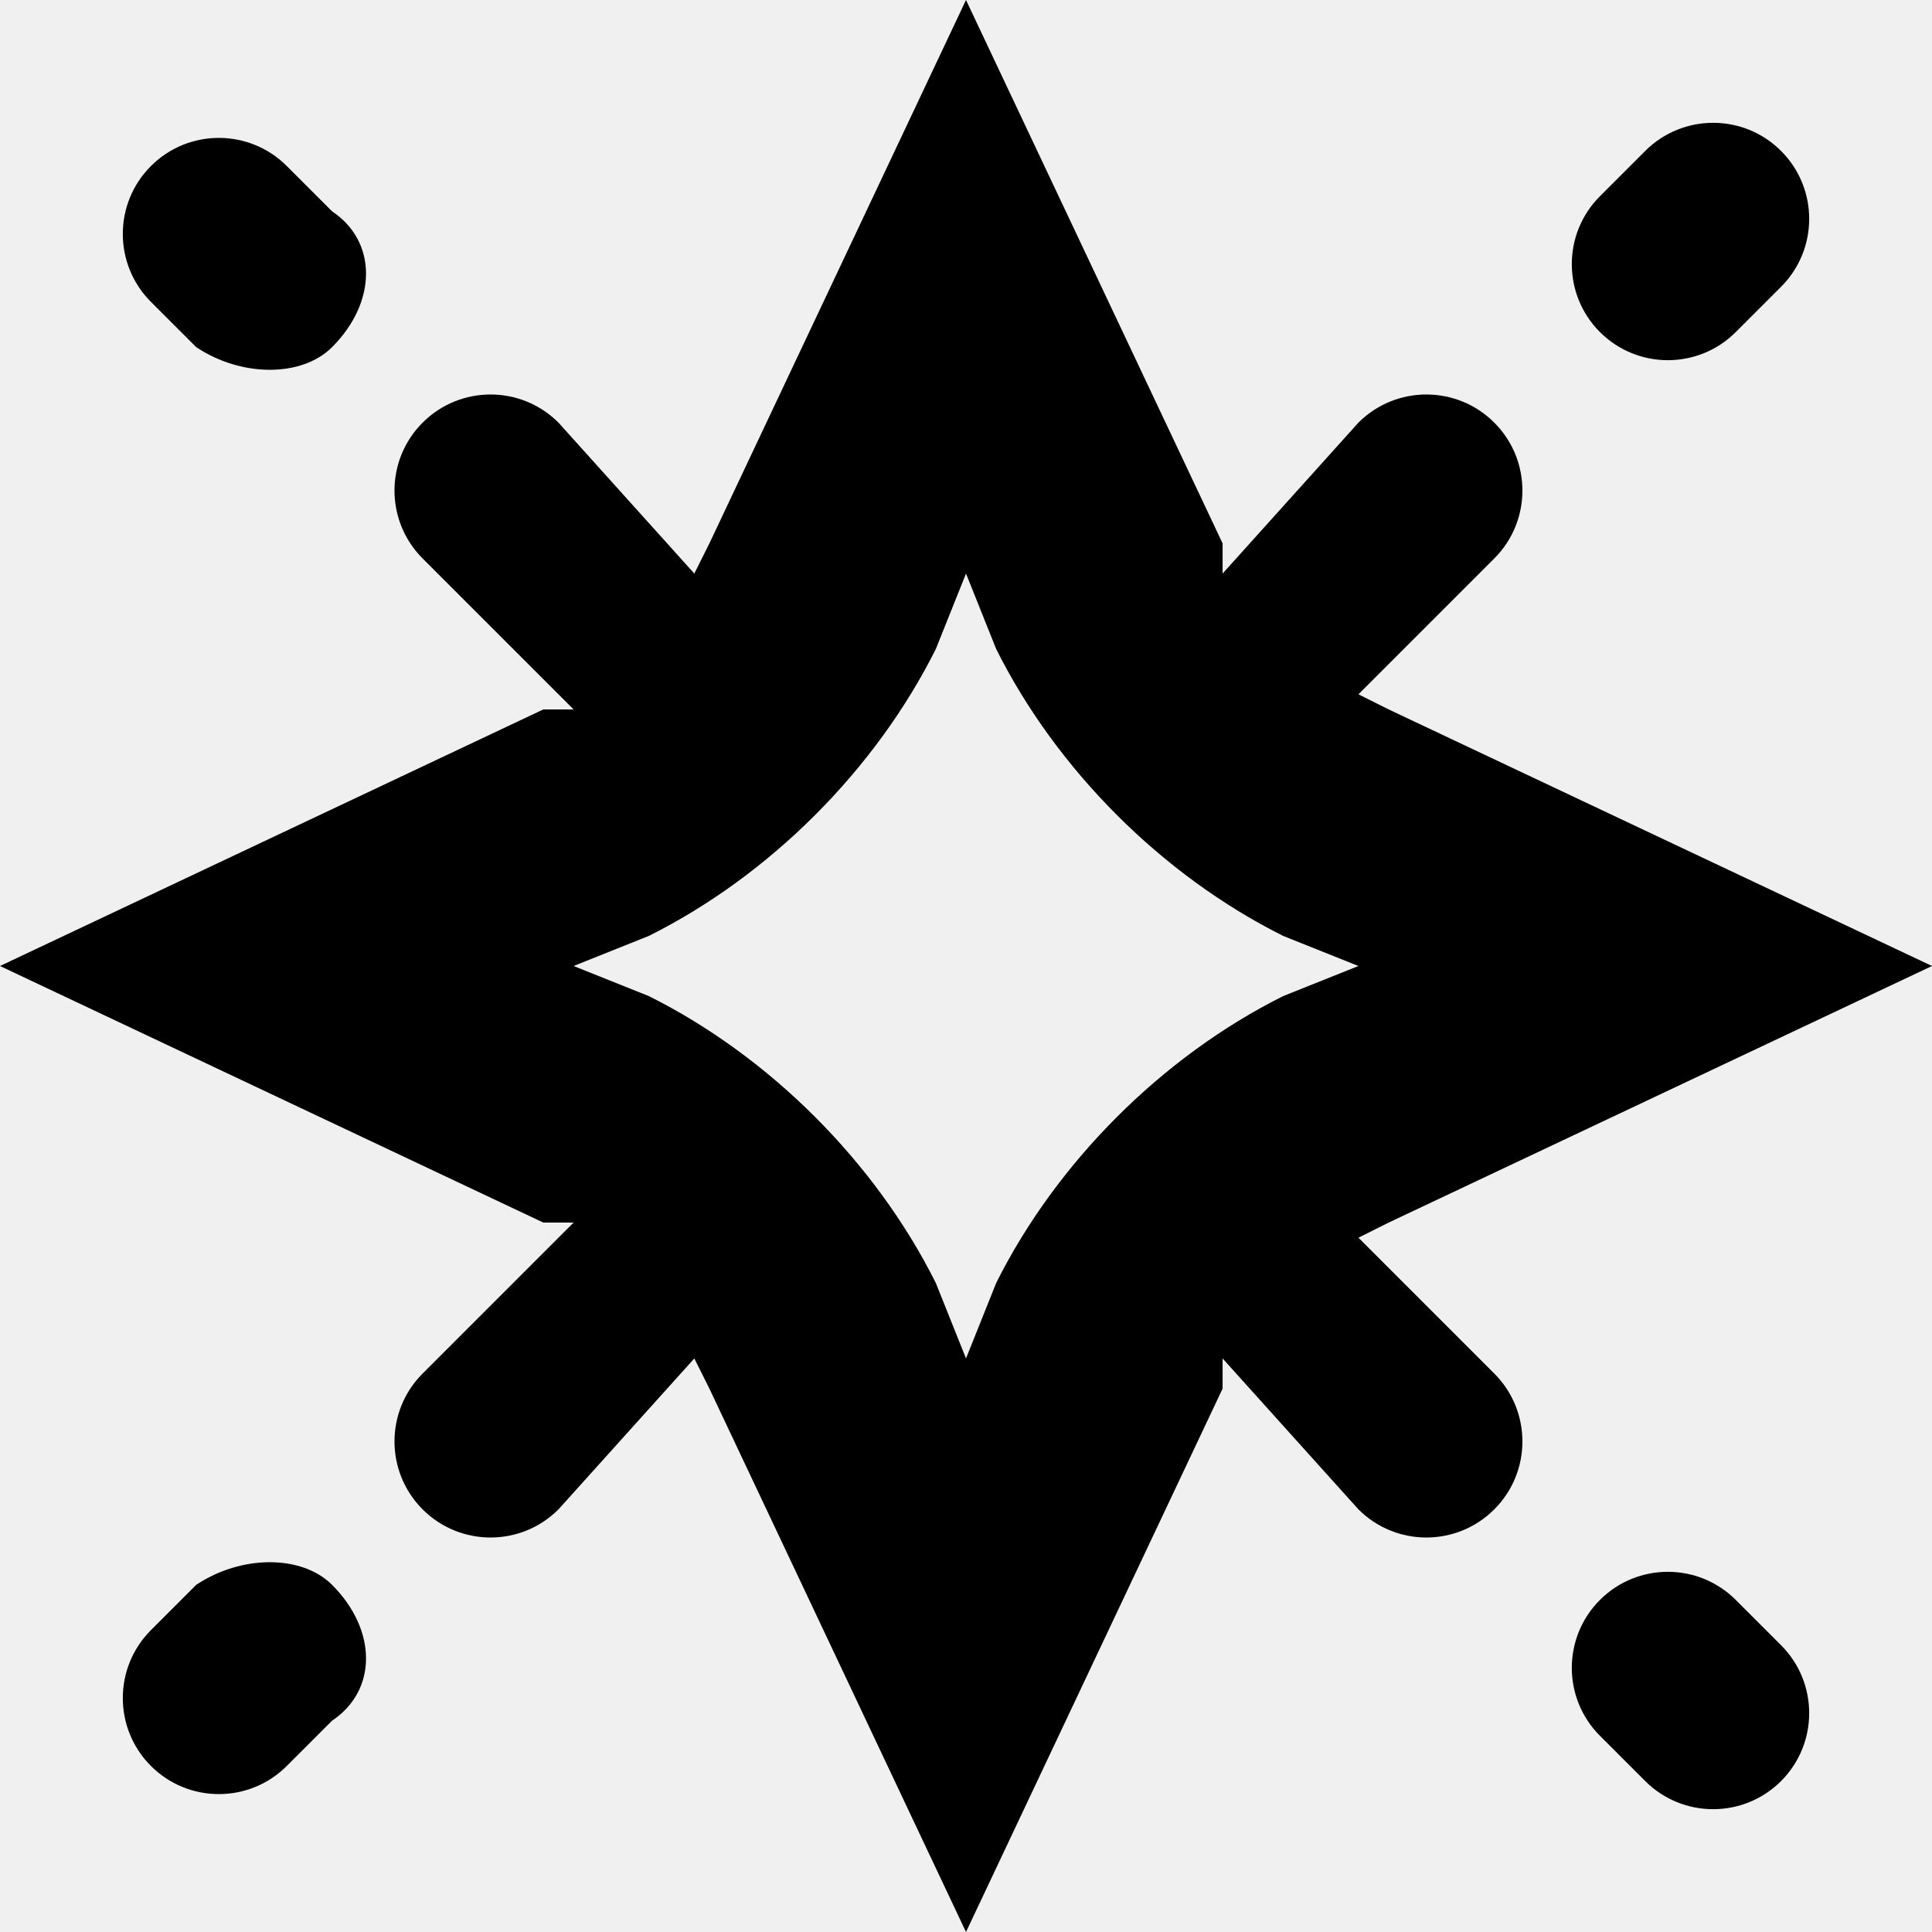
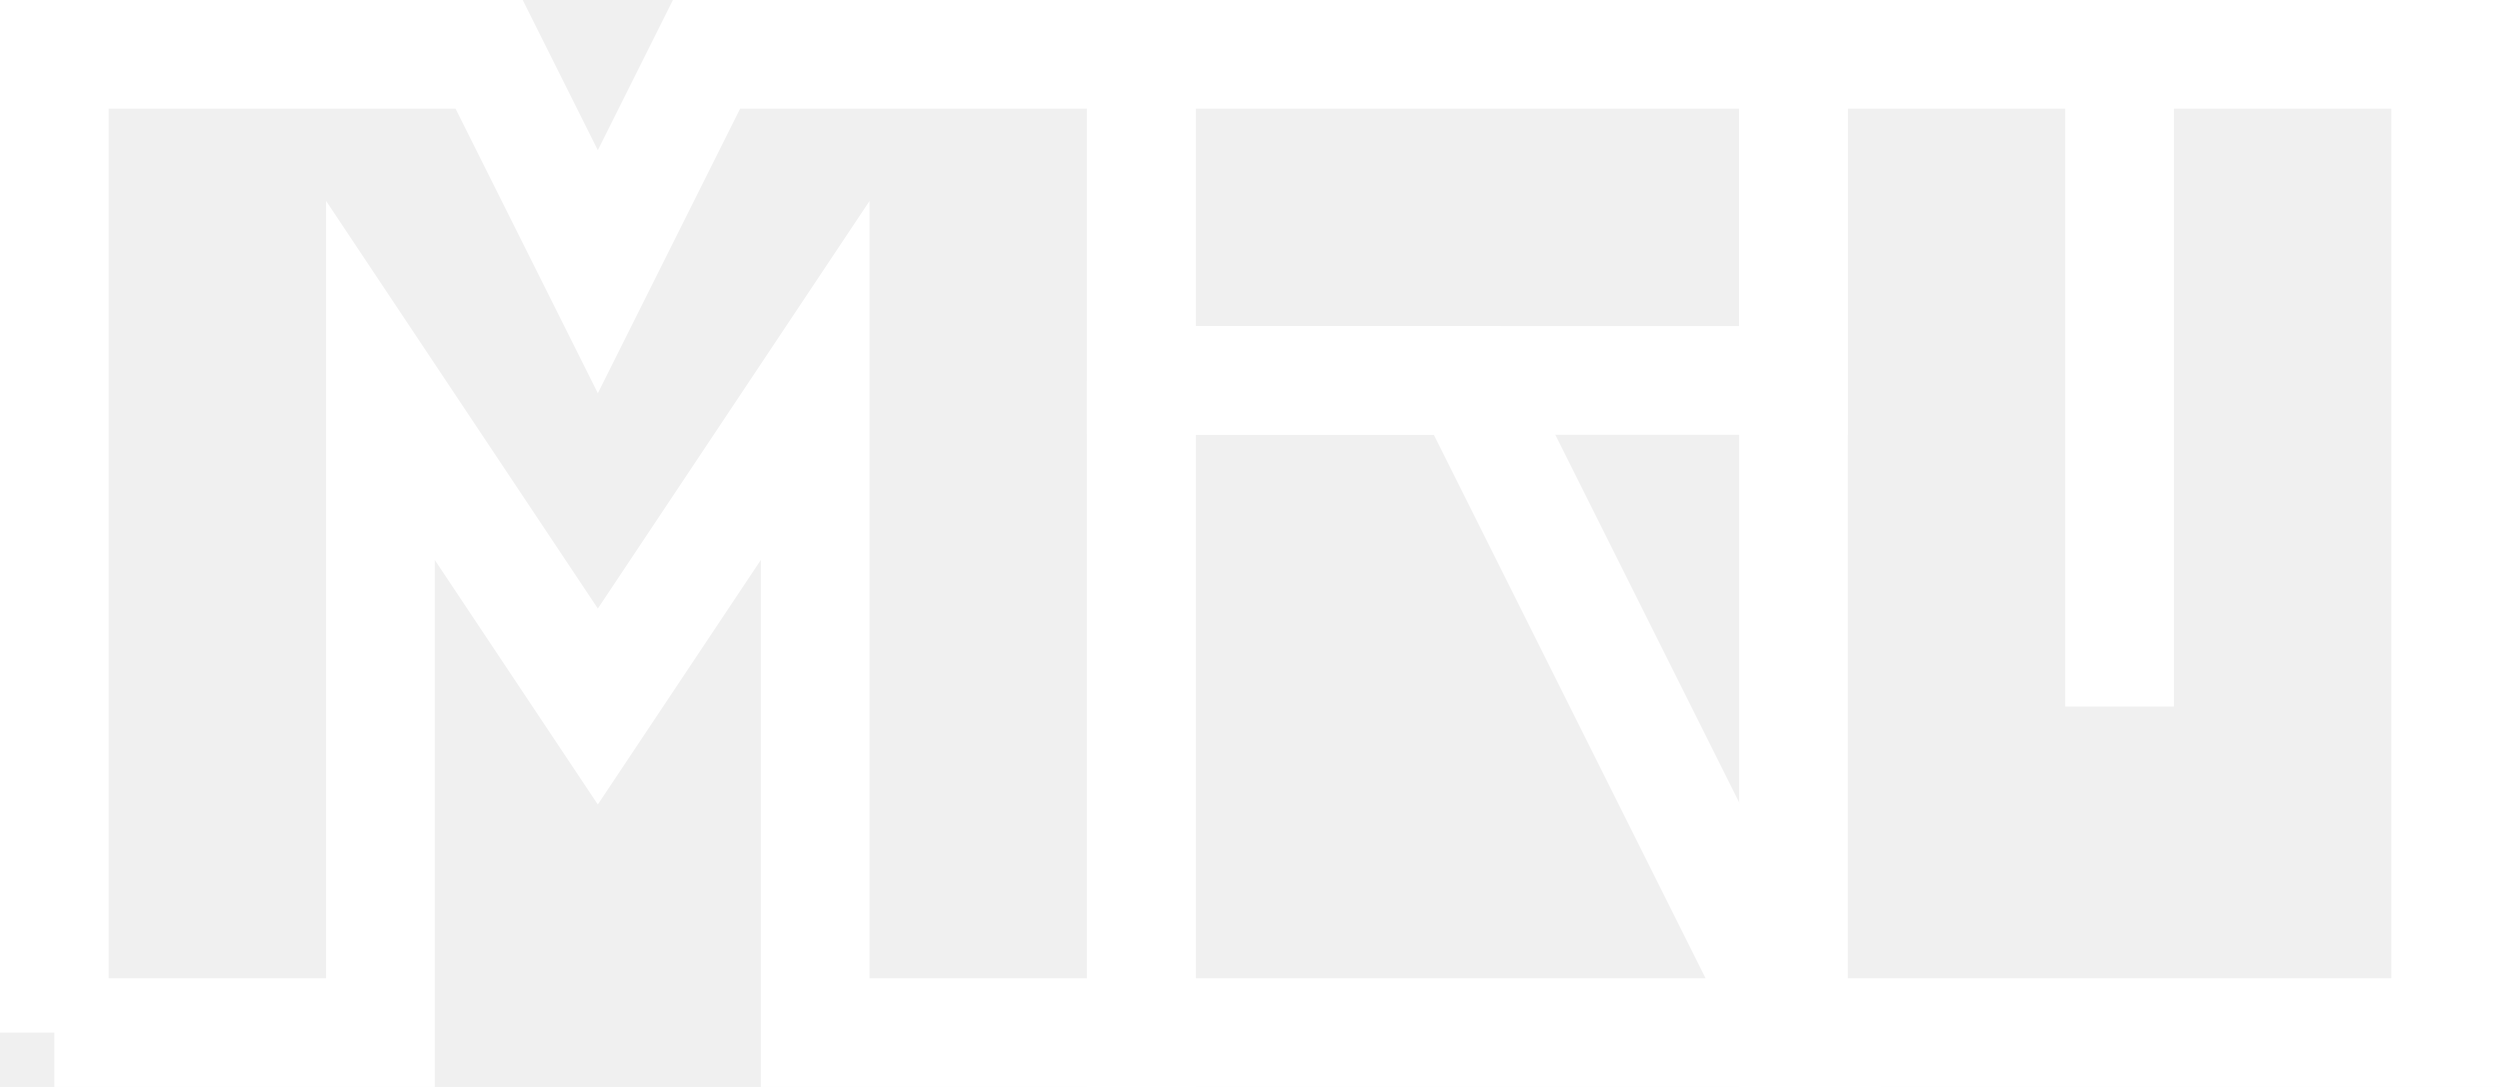
- <svg xmlns="http://www.w3.org/2000/svg" viewBox="0 0 128 128">
-   <path fill-rule="evenodd" d="M81 36 64 0 47 36l-1 2-9-10a6 6 0 0 0-9 9l10 10h-2L0 64l36 17h2L28 91a6 6 0 1 0 9 9l9-10 1 2 17 36 17-36v-2l9 10a6 6 0 1 0 9-9l-9-9 2-1 36-17-36-17-2-1 9-9a6 6 0 1 0-9-9l-9 10v-2Zm-17 2-2 5c-4 8-11 15-19 19l-5 2 5 2c8 4 15 11 19 19l2 5 2-5c4-8 11-15 19-19l5-2-5-2c-8-4-15-11-19-19l-2-5Z" clip-rule="evenodd" />
-   <path d="M118 19a6 6 0 0 0-9-9l-3 3a6 6 0 1 0 9 9l3-3Zm-96 4c-2 2-6 2-9 0l-3-3a6 6 0 1 1 9-9l3 3c3 2 3 6 0 9Zm0 82c-2-2-6-2-9 0l-3 3a6 6 0 1 0 9 9l3-3c3-2 3-6 0-9Zm96 4a6 6 0 0 1-9 9l-3-3a6 6 0 1 1 9-9l3 3Z" />
-   <style>path{fill:#000}@media (prefers-color-scheme:dark){path{fill:#fff}}</style>
+ <svg xmlns="http://www.w3.org/2000/svg" viewBox="0 0 115 50">
+   <defs>
+     <style>
+             .cls-1 {
+             fill: none;
+             stroke: #fff;
+             stroke-width: 5px;
+             }
+         </style>
+   </defs>
+   <g id="g1">
+     <polyline id="gge232" class="cls-1" points="2.5 47.5 2.5 2.5 22.5 2.5 27.5 12.5 32.5 2.5 52.5 2.5 52.5 47.5 37.5 47.5 37.5 17.5 27.5 32.5 17.5 17.5 17.5 47.5 2.5 47.5" />
+     <polyline id="gge235" class="cls-1" points="52.5 17.5 52.5 47.5 82.5 47.5 67.5 17.5 52.5 17.5" />
+     <polyline id="gge238" class="cls-1" points="52.5 2.5 52.5 17.5 82.5 17.5 82.5 2.5 52.5 2.5" />
+     <polyline id="gge241" class="cls-1" points="82.5 2.5 82.5 47.5 112.5 47.5 112.5 2.5 97.5 2.5 97.5 32.5 97.5 2.5 82.5 2.5" />
+   </g>
</svg>
